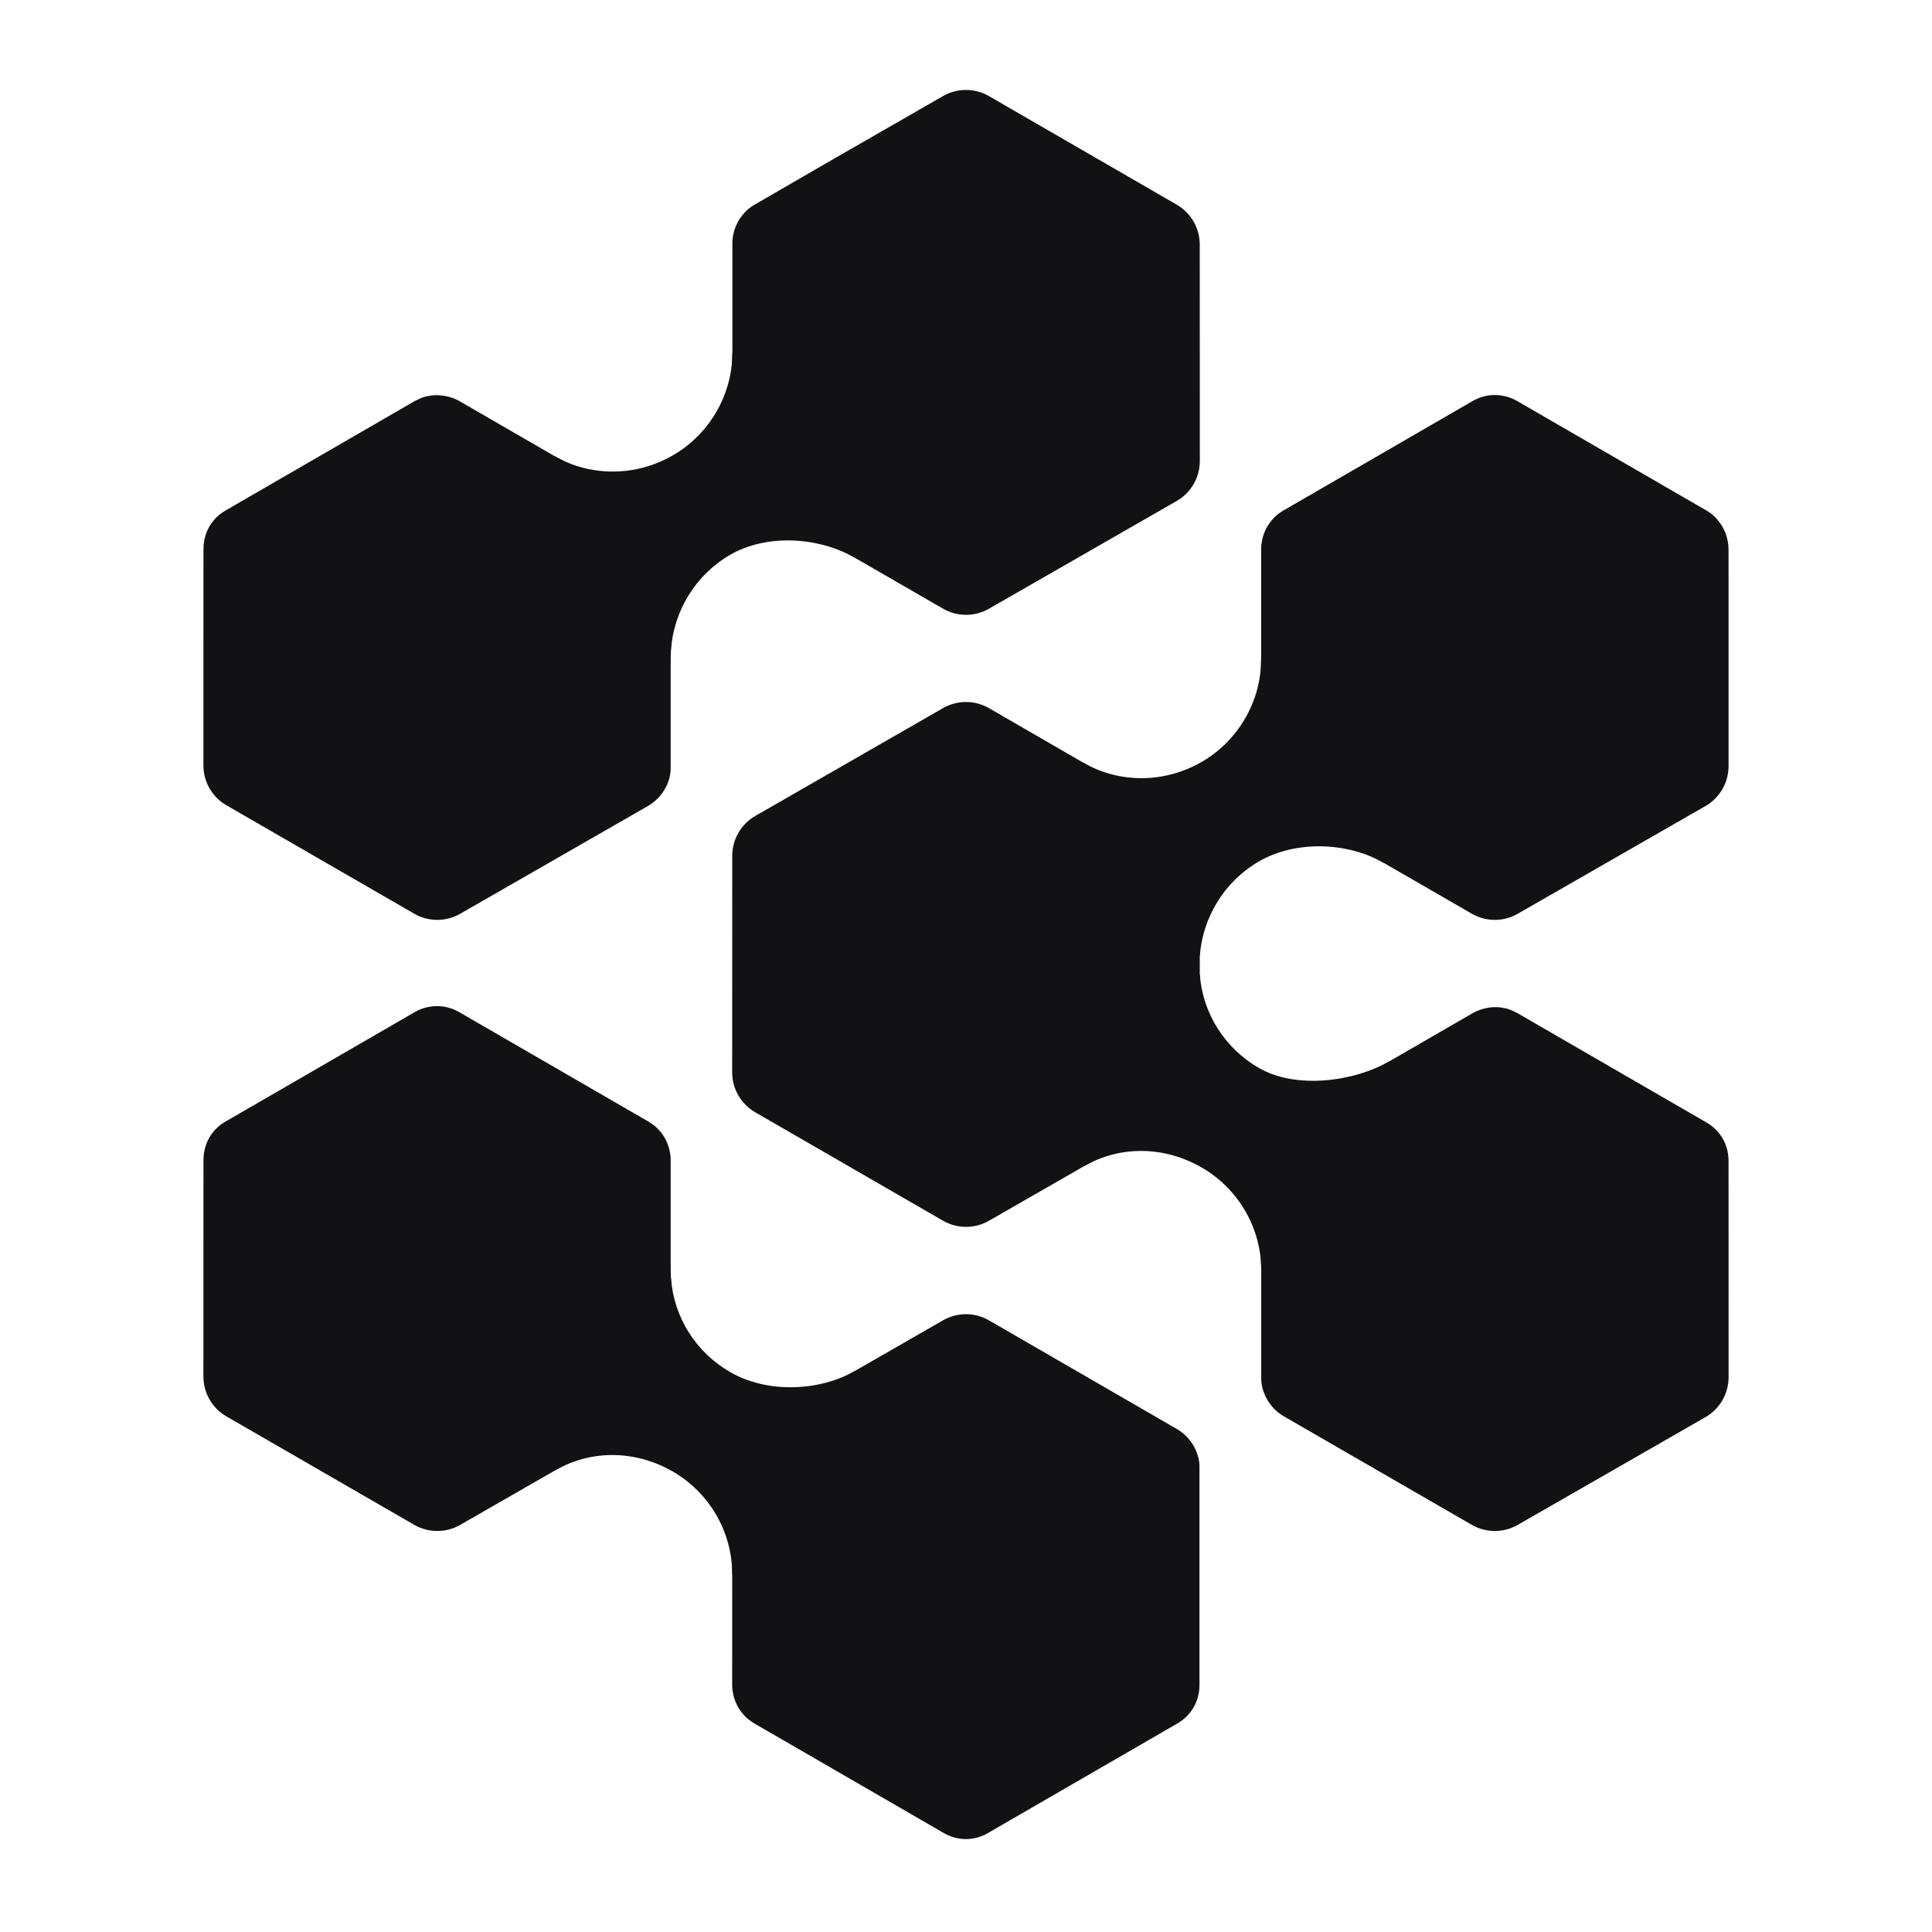
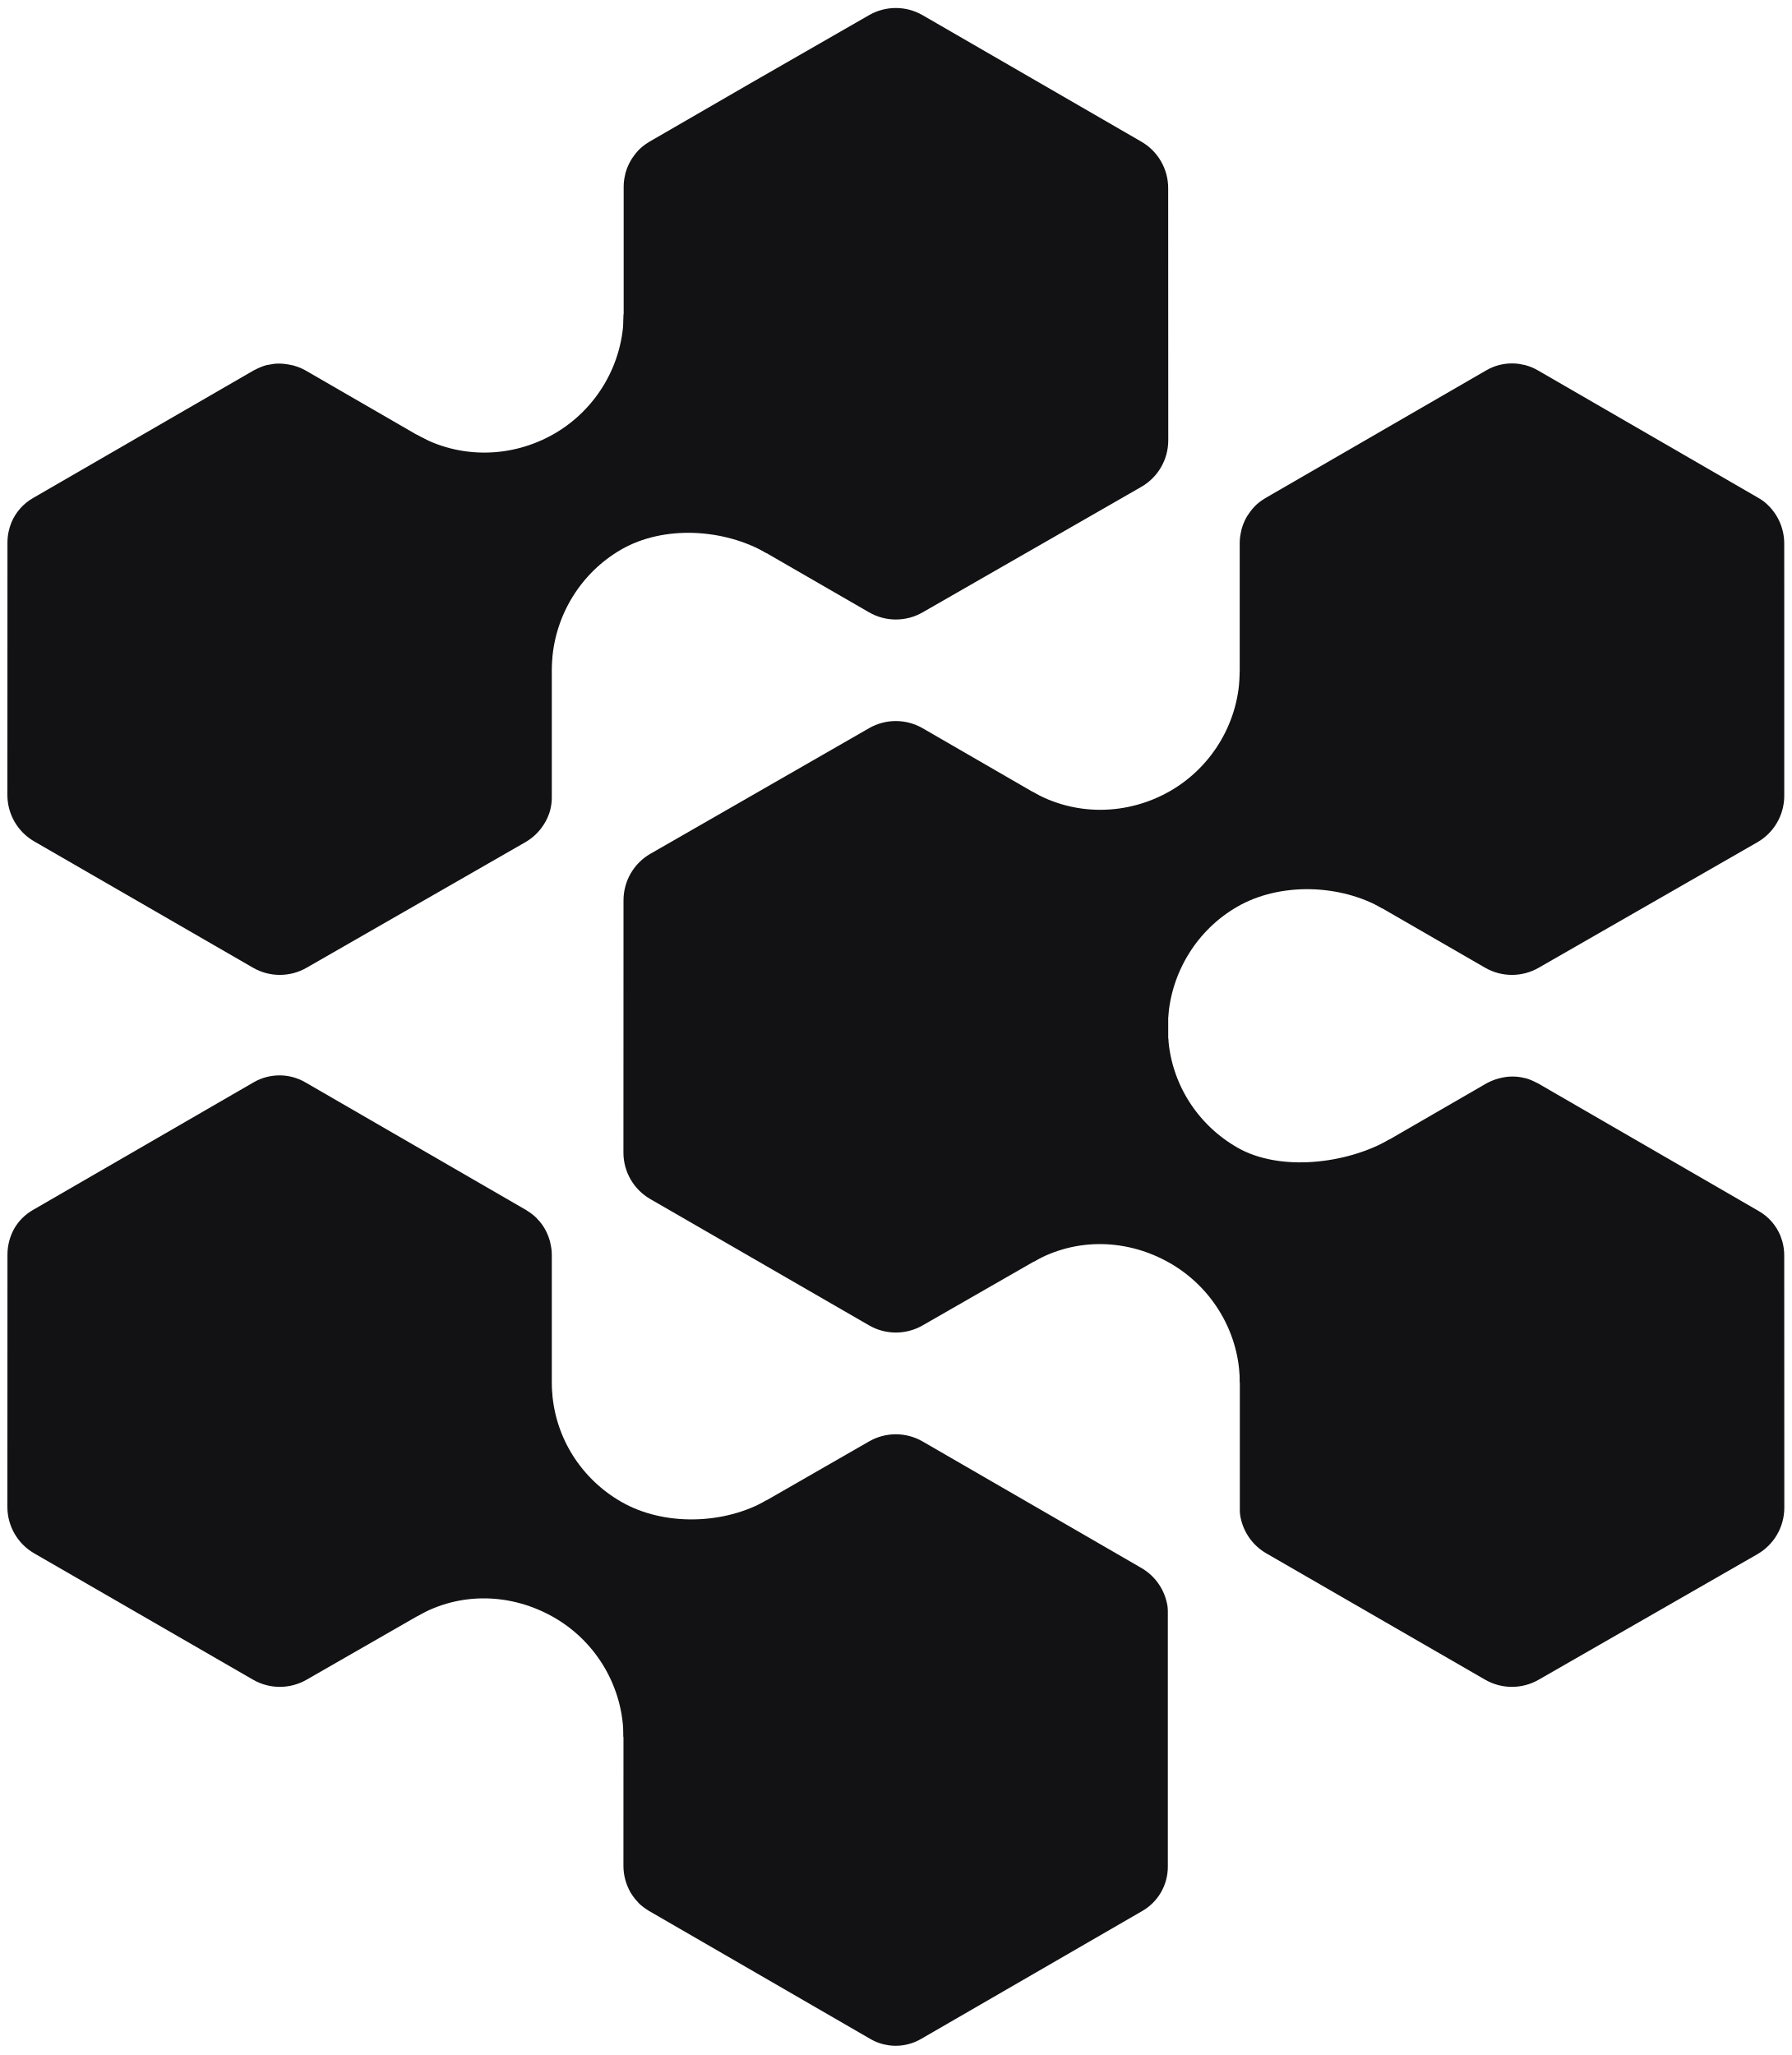
- <svg xmlns="http://www.w3.org/2000/svg" color="#121214" viewBox="0 0 500 500" width="500" height="500" preserveAspectRatio="xMidYMid meet">
+ <svg xmlns="http://www.w3.org/2000/svg" color="#121214" viewBox="51.000 21.500 398.000 456.500" preserveAspectRatio="xMidYMid meet">
  <defs>
    <clipPath id="__lottie_element_2">
      <rect width="500" height="500" x="0" y="0" fill="#121214" stroke="none" fill-rule="nonzero" />
    </clipPath>
  </defs>
  <g clip-path="url(#__lottie_element_2)">
    <g transform="matrix(1,0,0,1,143.458,330.573)" opacity="1" style="display: block;">
      <g opacity="1" transform="matrix(1,0,0,1,39.077,38.536)">
        <path fill="#121214" fill-opacity="1" d=" M-38.828,11.402 C-29.324,5.931 -17.918,6.249 -8.414,11.72 C1.051,17.189 6.961,27.332 6.961,38.286 C6.961,38.286 38.828,-14.378 38.828,-14.378 C29.364,-8.909 15.912,-8.538 6.448,-14.007 C-2.42,-19.111 -8.152,-28.174 -8.877,-38.286 C-8.877,-38.286 -38.828,11.402 -38.828,11.402z" stroke="none" fill-rule="nonzero" />
      </g>
    </g>
    <g transform="matrix(1,0,0,1,143.232,90.99301)" opacity="1" style="display: block;">
      <g opacity="1" transform="matrix(1,0,0,1,39.16,38.684)">
        <path fill="#121214" fill-opacity="1" d=" M-38.91,-11.66 C-29.406,-6.189 -17.775,-6.351 -8.271,-11.822 C1.194,-17.291 7.147,-27.48 7.147,-38.434 C7.147,-38.434 38.91,14.71 38.91,14.71 C29.446,9.241 16.055,8.435 6.591,13.905 C-2.277,19.009 -8.01,28.322 -8.736,38.434 C-8.736,38.434 -38.91,-11.66 -38.91,-11.66z" stroke="none" fill-rule="nonzero" />
      </g>
    </g>
    <g transform="matrix(1,0,0,1,280.303,251.874)" opacity="1" style="display: block;">
      <g opacity="1" transform="matrix(1,0,0,1,39.823,38.537)">
        <path fill="#121214" fill-opacity="1" d=" M-39.573,11.402 C-30.069,5.931 -18.663,6.248 -9.159,11.719 C0.306,17.188 6.285,27.333 6.285,38.287 C6.285,38.287 39.573,-15.821 39.573,-15.821 C30.109,-10.352 15.167,-8.539 5.703,-14.008 C-3.165,-19.112 -8.897,-28.175 -9.622,-38.287 C-9.622,-38.287 -39.573,11.402 -39.573,11.402z" stroke="none" fill-rule="nonzero" />
      </g>
    </g>
    <g transform="matrix(1,0,0,1,280.086,170.337)" opacity="1" style="display: block;">
      <g opacity="1" transform="matrix(1,0,0,1,39.157,38.684)">
        <path fill="#121214" fill-opacity="1" d=" M-38.907,-11.648 C-29.403,-6.177 -17.779,-6.351 -8.274,-11.821 C1.19,-17.291 7.144,-27.479 7.144,-38.433 C7.144,-38.433 38.907,14.315 38.907,14.315 C29.443,8.846 16.051,8.436 6.587,13.906 C-2.28,19.009 -8.014,28.321 -8.74,38.433 C-8.74,38.433 -38.907,-11.648 -38.907,-11.648z" stroke="none" fill-rule="nonzero" />
      </g>
    </g>
    <g transform="matrix(1,0,0,1,326.093,260.398)" opacity="1" style="display: block;">
      <g opacity="1" transform="matrix(1,0,0,1,60.759,68.303)">
        <path fill="#121214" fill-opacity="1" d=" M60.49,-28.313 C60.49,-29.371 60.348,-30.409 60.08,-31.405 C59.998,-31.7 59.891,-31.986 59.786,-32.272 C59.735,-32.417 59.694,-32.565 59.637,-32.707 C58.696,-34.979 57.031,-36.918 54.832,-38.173 C54.832,-38.173 5.729,-66.576 5.729,-66.576 C5.729,-66.576 5.556,-66.642 5.491,-66.682 C4.706,-67.094 3.922,-67.44 3.071,-67.68 C2.939,-67.706 2.832,-67.706 2.699,-67.746 C1.914,-67.946 1.09,-68.053 0.307,-68.053 C0.307,-68.053 -0.066,-68.053 -0.066,-68.053 C-0.916,-68.053 -1.767,-67.92 -2.632,-67.706 C-2.804,-67.667 -2.977,-67.6 -3.137,-67.573 C-3.988,-67.334 -4.811,-66.988 -5.636,-66.549 C-5.636,-66.549 -30.2,-52.348 -30.2,-52.348 C-31.628,-51.522 -33.114,-50.837 -34.633,-50.26 C-34.633,-50.26 -54.52,-38.838 -54.52,-38.838 C-58.218,-36.714 -60.499,-32.776 -60.5,-28.511 C-60.5,-28.511 -60.509,-2.025 -60.509,-2.025 C-60.464,-1.354 -60.441,-0.68 -60.441,-0.002 C-60.441,-0.002 -60.441,28.4 -60.441,28.4 C-60.441,28.701 -60.406,28.995 -60.379,29.291 C-59.851,32.855 -57.736,36.029 -54.561,37.862 C-54.561,37.862 -5.955,65.925 -5.955,65.925 C-2.279,68.047 2.25,68.053 5.932,65.94 C5.932,65.94 54.524,38.051 54.524,38.051 C58.226,35.927 60.509,31.984 60.508,27.716 C60.508,27.716 60.508,27.523 60.508,27.523 C60.508,27.523 60.49,-28.313 60.49,-28.313z" stroke="none" fill-rule="nonzero" />
      </g>
    </g>
    <g transform="matrix(1,0,0,1,189.236,180.891)" opacity="1" style="display: block;">
      <g opacity="1" transform="matrix(1,0,0,1,60.764,68.702)">
        <path fill="#121214" fill-opacity="1" d=" M54.545,-38.223 C54.545,-38.223 5.955,-66.32 5.955,-66.32 C2.276,-68.447 -2.257,-68.452 -5.942,-66.336 C-5.942,-66.336 -54.515,-38.439 -54.515,-38.439 C-58.213,-36.315 -60.494,-32.376 -60.495,-28.111 C-60.495,-28.111 -60.513,27.941 -60.513,27.941 C-60.514,32.198 -58.243,36.132 -54.556,38.261 C-54.556,38.261 -5.95,66.325 -5.95,66.325 C-2.274,68.447 2.255,68.452 5.937,66.339 C5.937,66.339 54.53,38.451 54.53,38.451 C58.232,36.326 60.514,32.383 60.513,28.115 C60.513,28.115 60.495,-27.913 60.495,-27.913 C60.494,-32.165 58.226,-36.094 54.545,-38.223z" stroke="none" fill-rule="nonzero" />
      </g>
    </g>
    <g transform="matrix(1,0,0,1,326.083,101.977)" opacity="1" style="display: block;">
      <g opacity="1" transform="matrix(1,0,0,1,60.757,68.436)">
        <path fill="#121214" fill-opacity="1" d=" M-54.549,37.995 C-54.549,37.995 -5.943,66.057 -5.943,66.057 C-2.267,68.18 2.262,68.186 5.944,66.073 C5.944,66.073 54.537,38.184 54.537,38.184 C58.18,36.093 60.437,32.239 60.507,28.049 C60.507,28.049 60.507,-14.031 60.507,-14.031 C60.507,-14.031 60.502,-28.18 60.502,-28.18 C60.501,-31.837 58.816,-35.248 56.004,-37.487 C55.631,-37.768 55.242,-38.031 54.831,-38.266 C54.831,-38.266 5.728,-66.669 5.728,-66.669 C4.851,-67.173 3.923,-67.55 2.97,-67.803 C2.747,-67.86 2.52,-67.893 2.295,-67.938 C2.043,-67.988 1.794,-68.052 1.54,-68.086 C1.038,-68.151 0.533,-68.184 0.027,-68.185 C-1.933,-68.183 -3.892,-67.679 -5.65,-66.669 C-5.65,-66.669 -54.753,-38.266 -54.753,-38.266 C-54.753,-38.266 -54.885,-38.16 -54.951,-38.133 C-55.696,-37.694 -56.427,-37.135 -57.039,-36.523 C-57.145,-36.416 -57.212,-36.323 -57.318,-36.216 C-57.863,-35.631 -58.341,-34.979 -58.779,-34.3 C-58.846,-34.193 -58.913,-34.1 -58.979,-33.954 C-59.391,-33.195 -59.737,-32.41 -59.976,-31.558 C-60.042,-31.385 -60.082,-31.212 -60.109,-31.013 C-60.309,-30.161 -60.455,-29.27 -60.455,-28.338 C-60.455,-28.338 -60.455,0.065 -60.455,0.065 C-60.455,0.49 -60.48,0.912 -60.497,1.335 C-60.497,1.335 -60.506,27.674 -60.506,27.674 C-60.507,31.931 -58.236,35.866 -54.549,37.995z" stroke="none" fill-rule="nonzero" />
      </g>
    </g>
    <g transform="matrix(1,0,0,1,189.236,22.495)" opacity="1" style="display: block;">
      <g opacity="1" transform="matrix(1,0,0,1,60.764,68.703)">
        <path fill="#121214" fill-opacity="1" d=" M-54.556,38.262 C-54.556,38.262 -5.95,66.324 -5.95,66.324 C-2.274,68.447 2.254,68.453 5.936,66.34 C5.936,66.34 54.53,38.451 54.53,38.451 C58.232,36.326 60.515,32.383 60.513,28.115 C60.513,28.115 60.495,-27.913 60.495,-27.913 C60.494,-32.165 58.226,-36.095 54.545,-38.223 C54.545,-38.223 5.954,-66.319 5.954,-66.319 C2.275,-68.446 -2.257,-68.453 -5.942,-66.337 C-5.942,-66.337 -32.366,-51.16 -32.366,-51.16 C-32.366,-51.16 -54.744,-38.215 -54.744,-38.215 C-54.744,-38.215 -54.878,-38.108 -54.944,-38.082 C-55.689,-37.643 -56.407,-37.084 -57.031,-36.471 C-57.138,-36.365 -57.206,-36.272 -57.311,-36.165 C-57.791,-35.651 -58.212,-35.08 -58.616,-34.489 C-58.877,-34.077 -59.112,-33.651 -59.322,-33.21 C-59.581,-32.664 -59.816,-32.105 -59.983,-31.507 C-60.049,-31.334 -60.089,-31.162 -60.116,-30.962 C-60.329,-30.11 -60.46,-29.218 -60.46,-28.286 C-60.46,-28.286 -60.46,0.116 -60.46,0.116 C-60.46,0.56 -60.485,1 -60.504,1.441 C-60.504,1.441 -60.513,27.941 -60.513,27.941 C-60.514,32.198 -58.243,36.133 -54.556,38.262z" stroke="none" fill-rule="nonzero" />
      </g>
    </g>
    <g transform="matrix(1,0,0,1,52.38901,102.016)" opacity="1" style="display: block;">
      <g opacity="1" transform="matrix(1,0,0,1,60.759,68.416)">
        <path fill="#121214" fill-opacity="1" d=" M-54.551,37.975 C-54.551,37.975 -5.944,66.037 -5.944,66.037 C-2.268,68.16 2.26,68.166 5.942,66.053 C5.942,66.053 54.535,38.164 54.535,38.164 C57.284,36.587 59.244,34.006 60.074,31.035 C60.076,31.023 60.081,31.015 60.082,31.003 C60.282,30.15 60.427,29.259 60.427,28.34 C60.427,28.34 60.427,-0.062 60.427,-0.062 C60.427,-0.791 60.458,-1.517 60.509,-2.238 C60.509,-2.238 60.501,-28.2 60.501,-28.2 C60.5,-32.452 58.232,-36.382 54.551,-38.51 C54.551,-38.51 32.173,-51.448 32.173,-51.448 C31.525,-51.763 30.884,-52.098 30.254,-52.461 C30.254,-52.461 5.689,-66.662 5.689,-66.662 C4.904,-67.101 4.053,-67.447 3.189,-67.687 C3.017,-67.753 2.845,-67.793 2.645,-67.82 C1.795,-68.019 0.93,-68.126 0.079,-68.166 C0.079,-68.166 -0.293,-68.166 -0.293,-68.166 C-1.117,-68.166 -1.902,-68.033 -2.686,-67.86 C-2.819,-67.86 -2.965,-67.82 -3.058,-67.793 C-3.909,-67.553 -4.693,-67.207 -5.49,-66.795 C-5.557,-66.755 -5.663,-66.728 -5.73,-66.688 C-5.73,-66.688 -54.832,-38.286 -54.832,-38.286 C-57.011,-37.035 -58.661,-35.12 -59.607,-32.879 C-60.177,-31.477 -60.49,-29.96 -60.49,-28.398 C-60.49,-28.398 -60.507,27.654 -60.507,27.654 C-60.508,31.911 -58.239,35.846 -54.551,37.975z" stroke="none" fill-rule="nonzero" />
      </g>
    </g>
    <g transform="matrix(1,0,0,1,189.236,339.329)" opacity="1" style="display: block;">
      <g opacity="1" transform="matrix(1,0,0,1,60.717,68.437)">
        <path fill="#121214" fill-opacity="1" d=" M54.791,38.242 C58.314,36.219 60.467,32.465 60.467,28.393 C60.467,28.393 60.467,-28.398 60.467,-28.398 C60.467,-28.736 60.43,-29.067 60.401,-29.4 C59.87,-32.957 57.759,-36.125 54.591,-37.956 C54.591,-37.956 6.001,-66.053 6.001,-66.053 C2.322,-68.18 -2.211,-68.187 -5.896,-66.07 C-5.896,-66.07 -54.468,-38.173 -54.468,-38.173 C-58.167,-36.049 -60.447,-32.109 -60.449,-27.844 C-60.449,-27.844 -60.466,28.206 -60.466,28.206 C-60.467,30.292 -59.916,32.298 -58.927,34.054 C-58.896,34.103 -58.865,34.16 -58.835,34.221 C-58.684,34.479 -58.507,34.719 -58.338,34.965 C-58.036,35.393 -57.711,35.81 -57.33,36.192 C-57.224,36.299 -57.158,36.392 -57.065,36.498 C-56.454,37.11 -55.736,37.629 -54.978,38.109 C-54.911,38.149 -54.845,38.215 -54.765,38.242 C-54.765,38.242 -5.663,66.644 -5.663,66.644 C-4.359,67.41 -2.921,67.894 -1.461,68.089 C-0.967,68.152 -0.471,68.185 0.026,68.187 C1.975,68.185 3.951,67.666 5.69,66.644 C5.69,66.644 54.791,38.242 54.791,38.242z" stroke="none" fill-rule="nonzero" />
      </g>
    </g>
    <g transform="matrix(1,0,0,1,52.38899,260.134)" opacity="1" style="display: block;">
      <g opacity="1" transform="matrix(1,0,0,1,60.764,68.435)">
        <path fill="#121214" fill-opacity="1" d=" M-60.513,27.672 C-60.514,31.93 -58.243,35.865 -54.556,37.993 C-54.556,37.993 -5.95,66.056 -5.95,66.056 C-2.274,68.179 2.255,68.185 5.937,66.071 C5.937,66.071 54.529,38.183 54.529,38.183 C58.232,36.058 60.514,32.115 60.513,27.846 C60.513,27.846 60.505,2.254 60.505,2.254 C60.453,1.527 60.422,0.797 60.422,0.063 C60.422,0.063 60.422,-28.339 60.422,-28.339 C60.422,-29.258 60.289,-30.149 60.076,-31.015 C60.05,-31.188 60.01,-31.386 59.943,-31.56 C59.704,-32.385 59.358,-33.197 58.946,-33.956 C58.88,-34.062 58.813,-34.156 58.747,-34.302 C58.335,-34.98 57.856,-35.633 57.272,-36.218 C57.165,-36.324 57.099,-36.417 57.006,-36.524 C56.394,-37.137 55.676,-37.656 54.919,-38.135 C54.852,-38.174 54.786,-38.241 54.719,-38.268 C54.719,-38.268 5.617,-66.671 5.617,-66.671 C3.868,-67.675 1.918,-68.178 -0.032,-68.185 C-1.037,-68.183 -2.041,-68.055 -3.02,-67.799 C-3.967,-67.546 -4.889,-67.171 -5.761,-66.671 C-5.761,-66.671 -54.864,-38.268 -54.864,-38.268 C-56.593,-37.275 -57.986,-35.861 -58.963,-34.202 C-59.945,-32.451 -60.494,-30.456 -60.495,-28.38 C-60.495,-28.38 -60.513,27.672 -60.513,27.672z" stroke="none" fill-rule="nonzero" />
      </g>
    </g>
  </g>
</svg>
